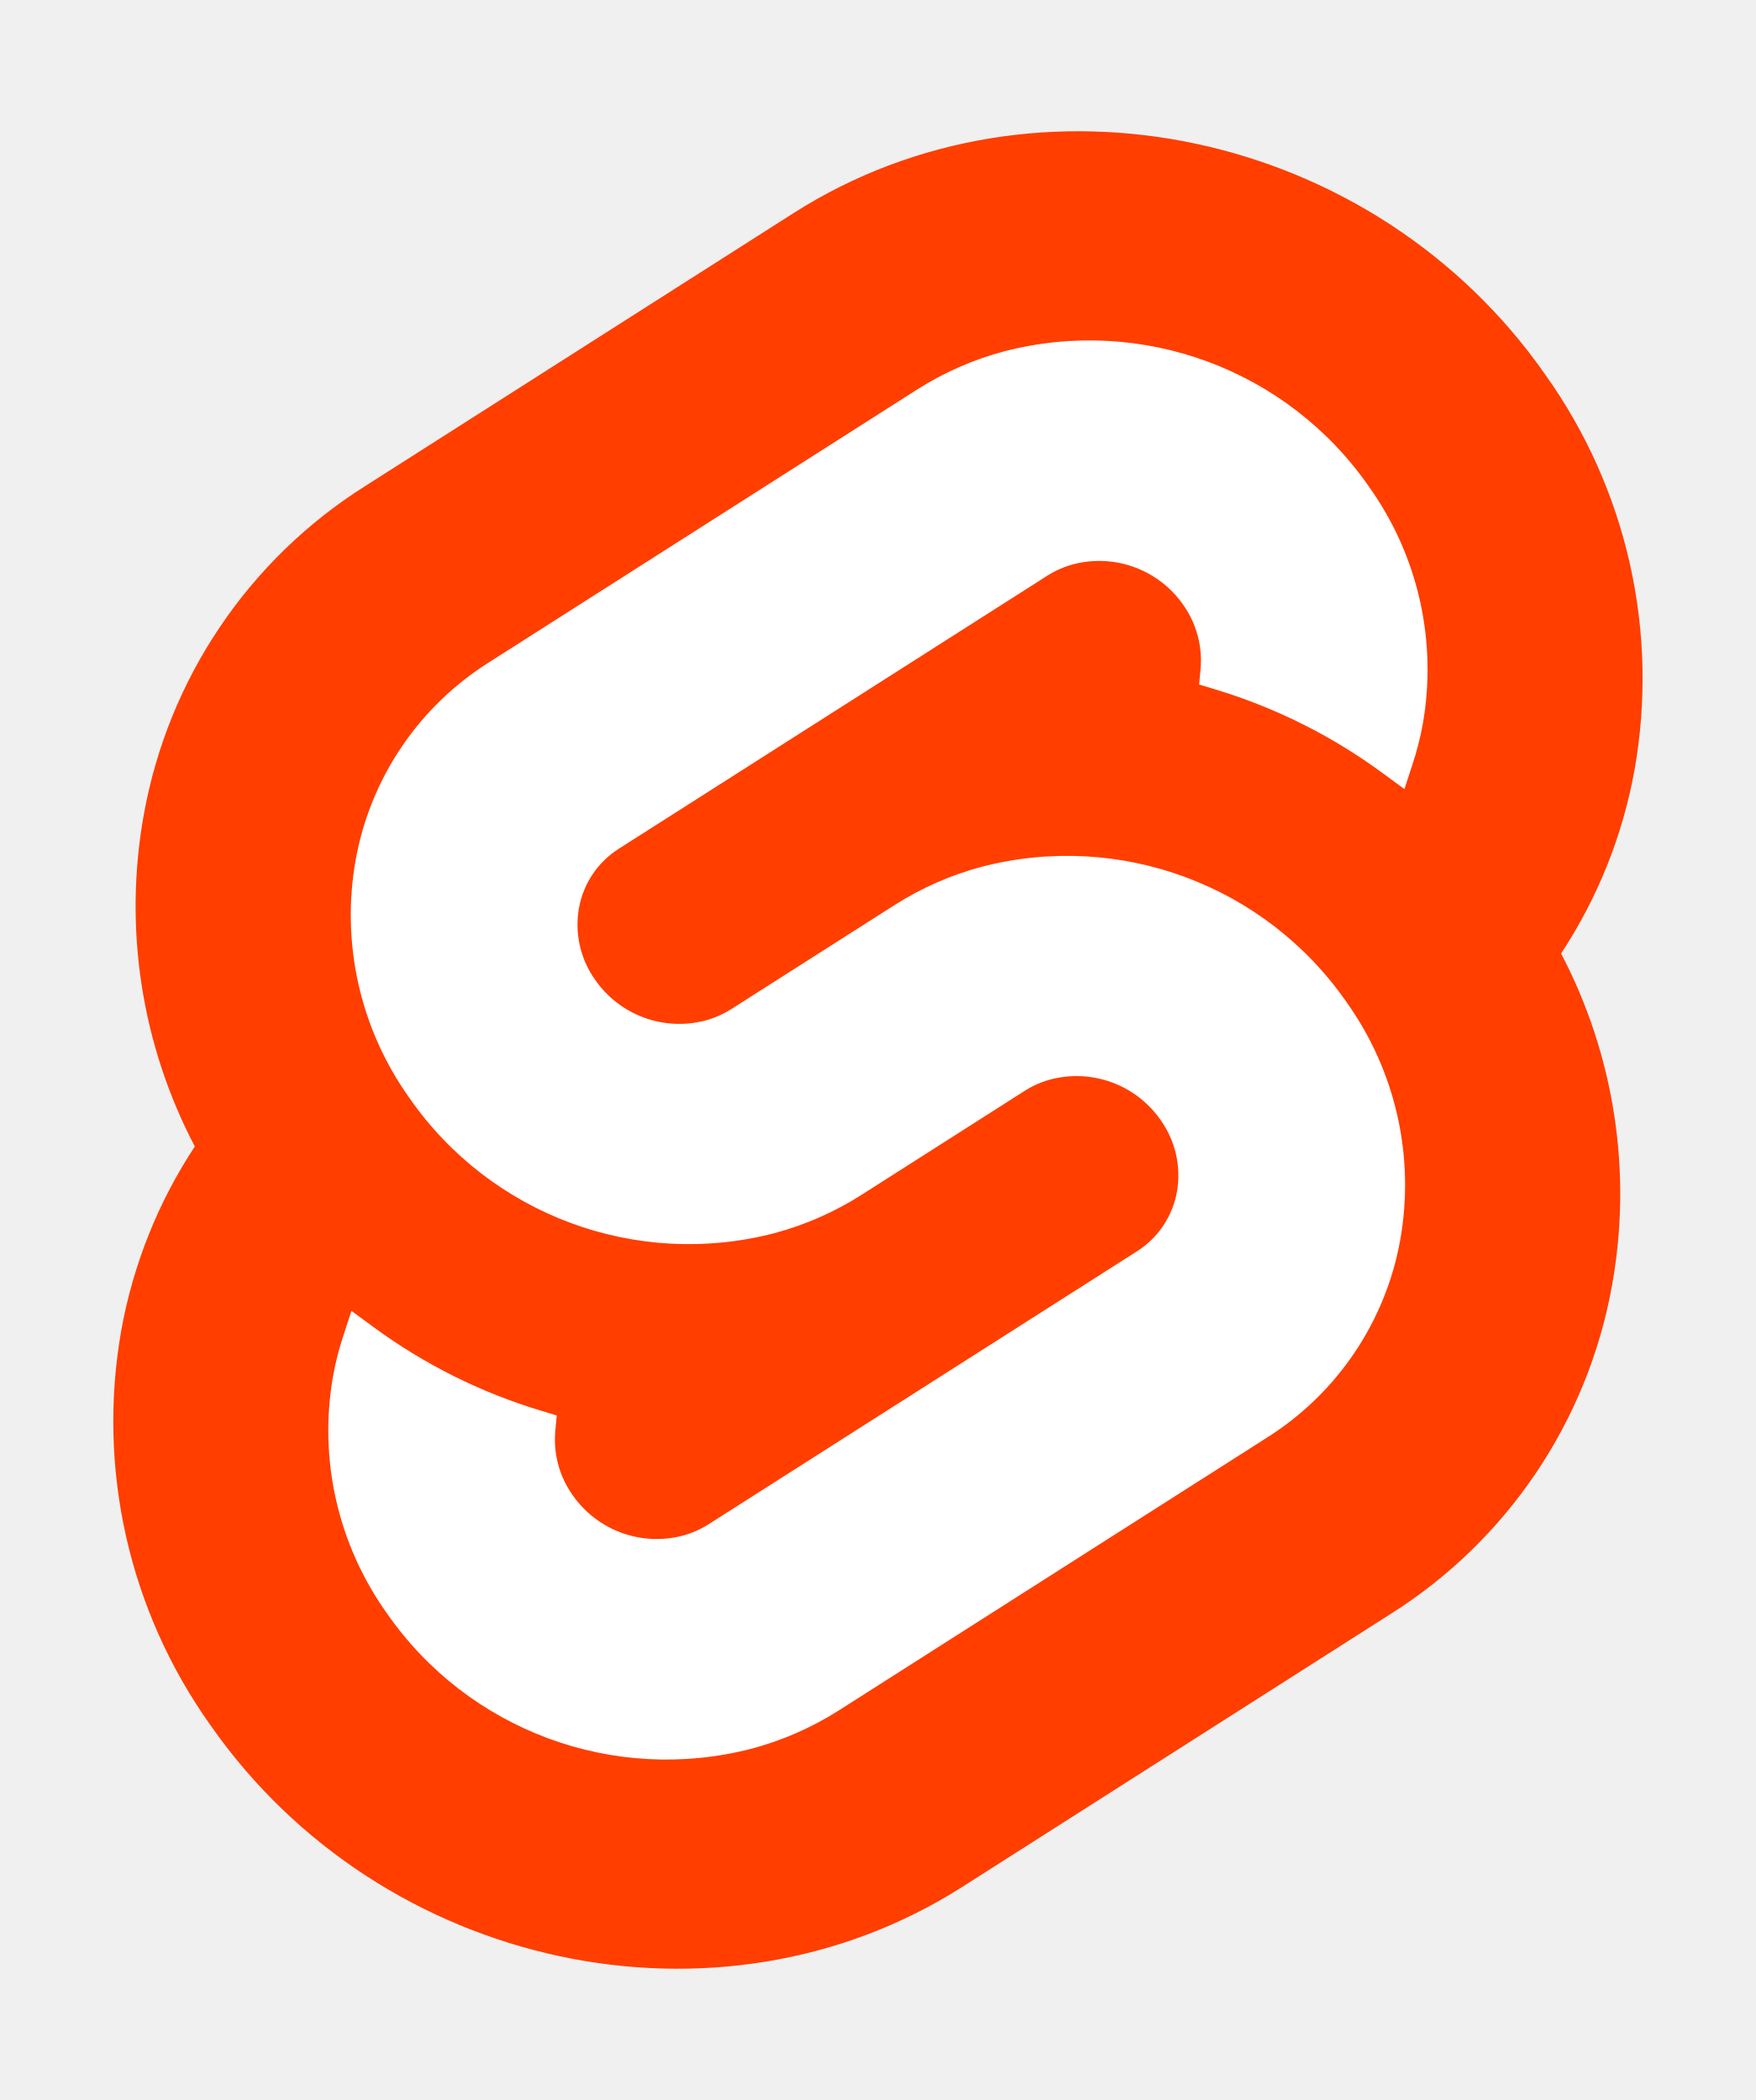
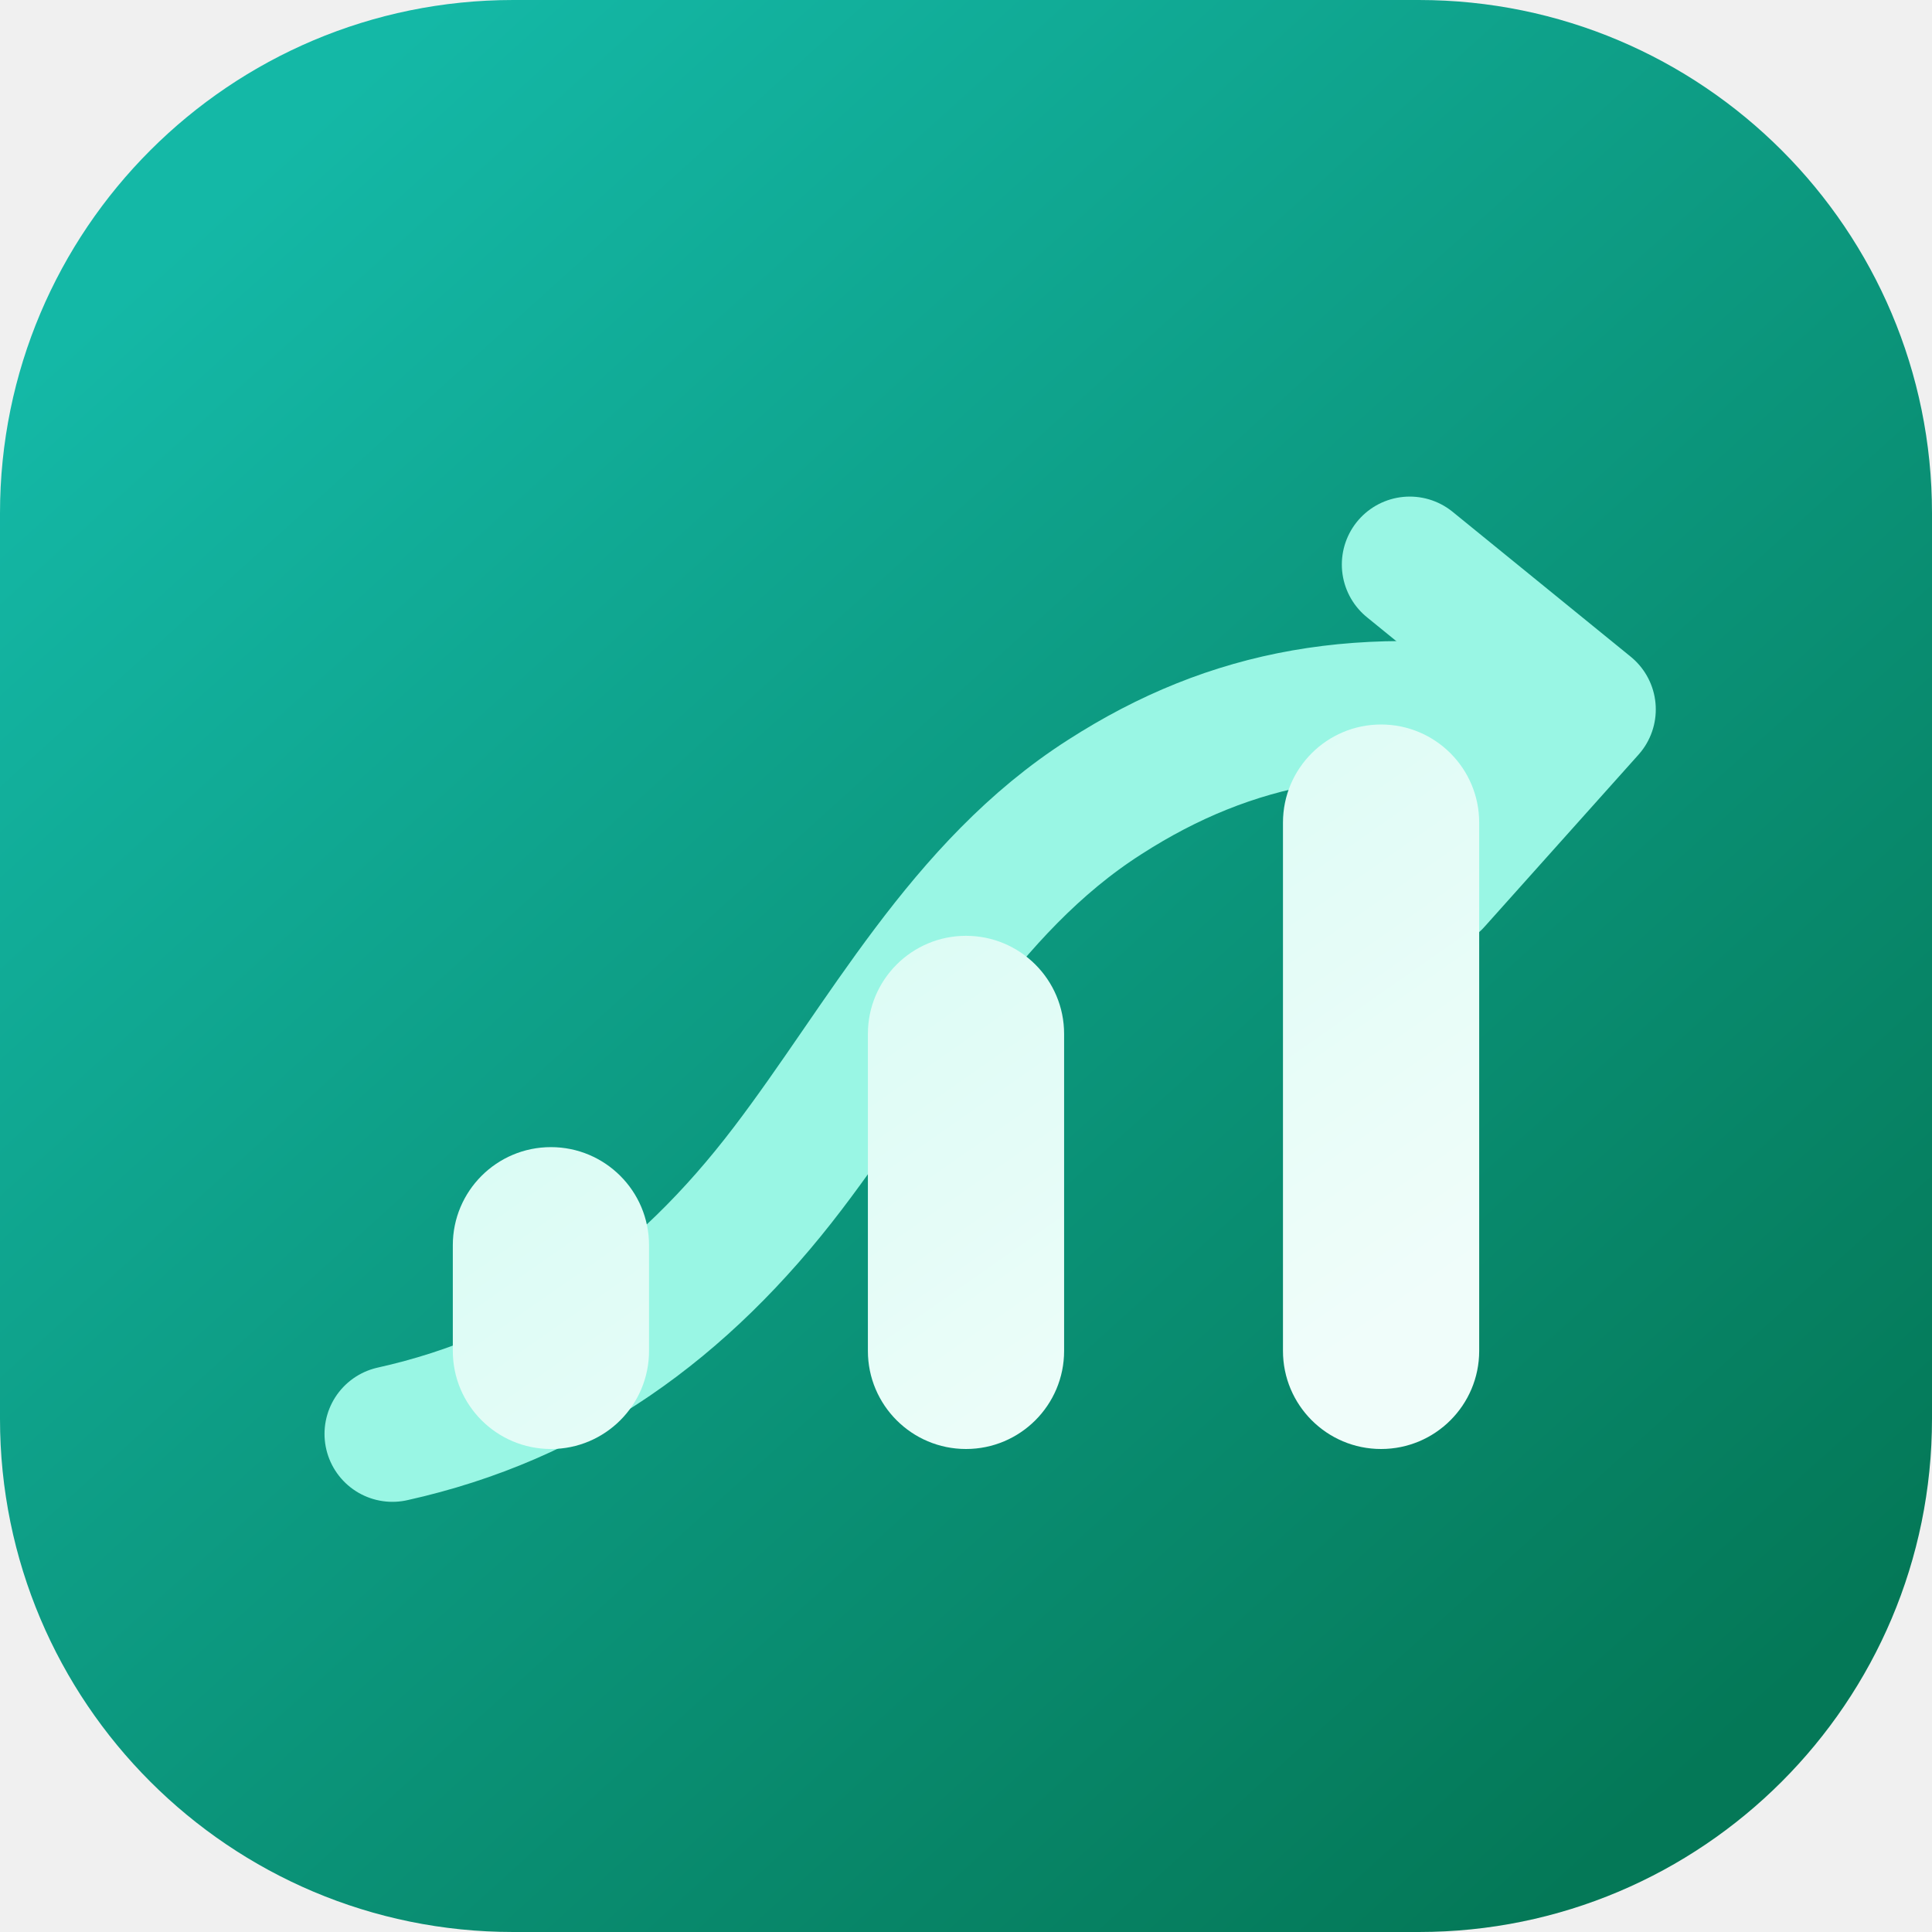
- <svg xmlns="http://www.w3.org/2000/svg" width="107" height="128" viewBox="0 0 107 128">
-   <path d="M94.157 22.819c-10.4-14.885-30.94-19.297-45.792-9.835L22.282 29.608A29.92 29.92 0 0 0 8.764 49.65a31.5 31.5 0 0 0 3.108 20.231 30 30 0 0 0-4.477 11.183 31.9 31.9 0 0 0 5.448 24.116c10.402 14.887 30.942 19.297 45.791 9.835l26.083-16.624A29.92 29.92 0 0 0 98.235 78.35a31.53 31.53 0 0 0-3.105-20.232 30 30 0 0 0 4.474-11.182 31.88 31.88 0 0 0-5.447-24.116" style="fill:#ff3e00" />
-   <path d="M45.817 106.582a20.72 20.72 0 0 1-22.237-8.243 19.17 19.17 0 0 1-3.277-14.503 18 18 0 0 1 .624-2.435l.49-1.498 1.337.981a33.6 33.6 0 0 0 10.203 5.098l.97.294-.09.968a5.85 5.85 0 0 0 1.052 3.878 6.24 6.24 0 0 0 6.695 2.485 5.8 5.8 0 0 0 1.603-.704L69.27 76.28a5.43 5.43 0 0 0 2.45-3.631 5.8 5.8 0 0 0-.987-4.371 6.24 6.24 0 0 0-6.698-2.487 5.7 5.7 0 0 0-1.6.704l-9.953 6.345a19 19 0 0 1-5.296 2.326 20.72 20.72 0 0 1-22.237-8.243 19.17 19.17 0 0 1-3.277-14.502 17.99 17.99 0 0 1 8.13-12.052l26.081-16.623a19 19 0 0 1 5.3-2.329 20.72 20.72 0 0 1 22.237 8.243 19.17 19.17 0 0 1 3.277 14.503 18 18 0 0 1-.624 2.435l-.49 1.498-1.337-.98a33.6 33.6 0 0 0-10.203-5.1l-.97-.294.09-.968a5.86 5.86 0 0 0-1.052-3.878 6.24 6.24 0 0 0-6.696-2.485 5.8 5.8 0 0 0-1.602.704L37.73 51.72a5.42 5.42 0 0 0-2.449 3.63 5.79 5.79 0 0 0 .986 4.372 6.24 6.24 0 0 0 6.698 2.486 5.8 5.8 0 0 0 1.602-.704l9.952-6.342a19 19 0 0 1 5.295-2.328 20.72 20.72 0 0 1 22.237 8.242 19.17 19.17 0 0 1 3.277 14.503 18 18 0 0 1-8.13 12.053l-26.081 16.622a19 19 0 0 1-5.3 2.328" style="fill:#fff" />
+ <svg xmlns="http://www.w3.org/2000/svg" viewBox="0 0 64 64" role="img" aria-labelledby="title description">
+   <defs>
+     <linearGradient id="surface" x1="8" y1="6" x2="56" y2="59" gradientUnits="userSpaceOnUse">
+       <stop stop-color="#14B8A6" />
+       <stop offset="1" stop-color="#047857" />
+     </linearGradient>
+     <linearGradient id="highlight" x1="22" y1="16" x2="43" y2="46" gradientUnits="userSpaceOnUse">
+       <stop stop-color="#CCFBF1" />
+       <stop offset="1" stop-color="#F0FDFA" />
+     </linearGradient>
+   </defs>
+   <rect width="64" height="64" rx="17" fill="url(#surface)" />
+   <path d="M13 47.5c5.4-1.2 9.6-4.2 13.1-8.8 3.2-4.2 5.8-9.3 10.5-12.3 4.2-2.7 8.6-3.5 14.4-2.5" fill="none" stroke="#99F6E4" stroke-linecap="round" stroke-width="4.5" />
+   <path d="m46.7 18.7 5.9 4.8-5.1 5.7" fill="none" stroke="#99F6E4" stroke-linecap="round" stroke-linejoin="round" stroke-width="4.5" />
+   <g fill="url(#highlight)">
+     <rect x="15" y="38" width="6.5" height="10" rx="3.25" />
+     <rect x="28.75" y="31" width="6.5" height="17" rx="3.25" />
+     <rect x="42.5" y="24" width="6.5" height="24" rx="3.25" />
+   </g>
</svg>
